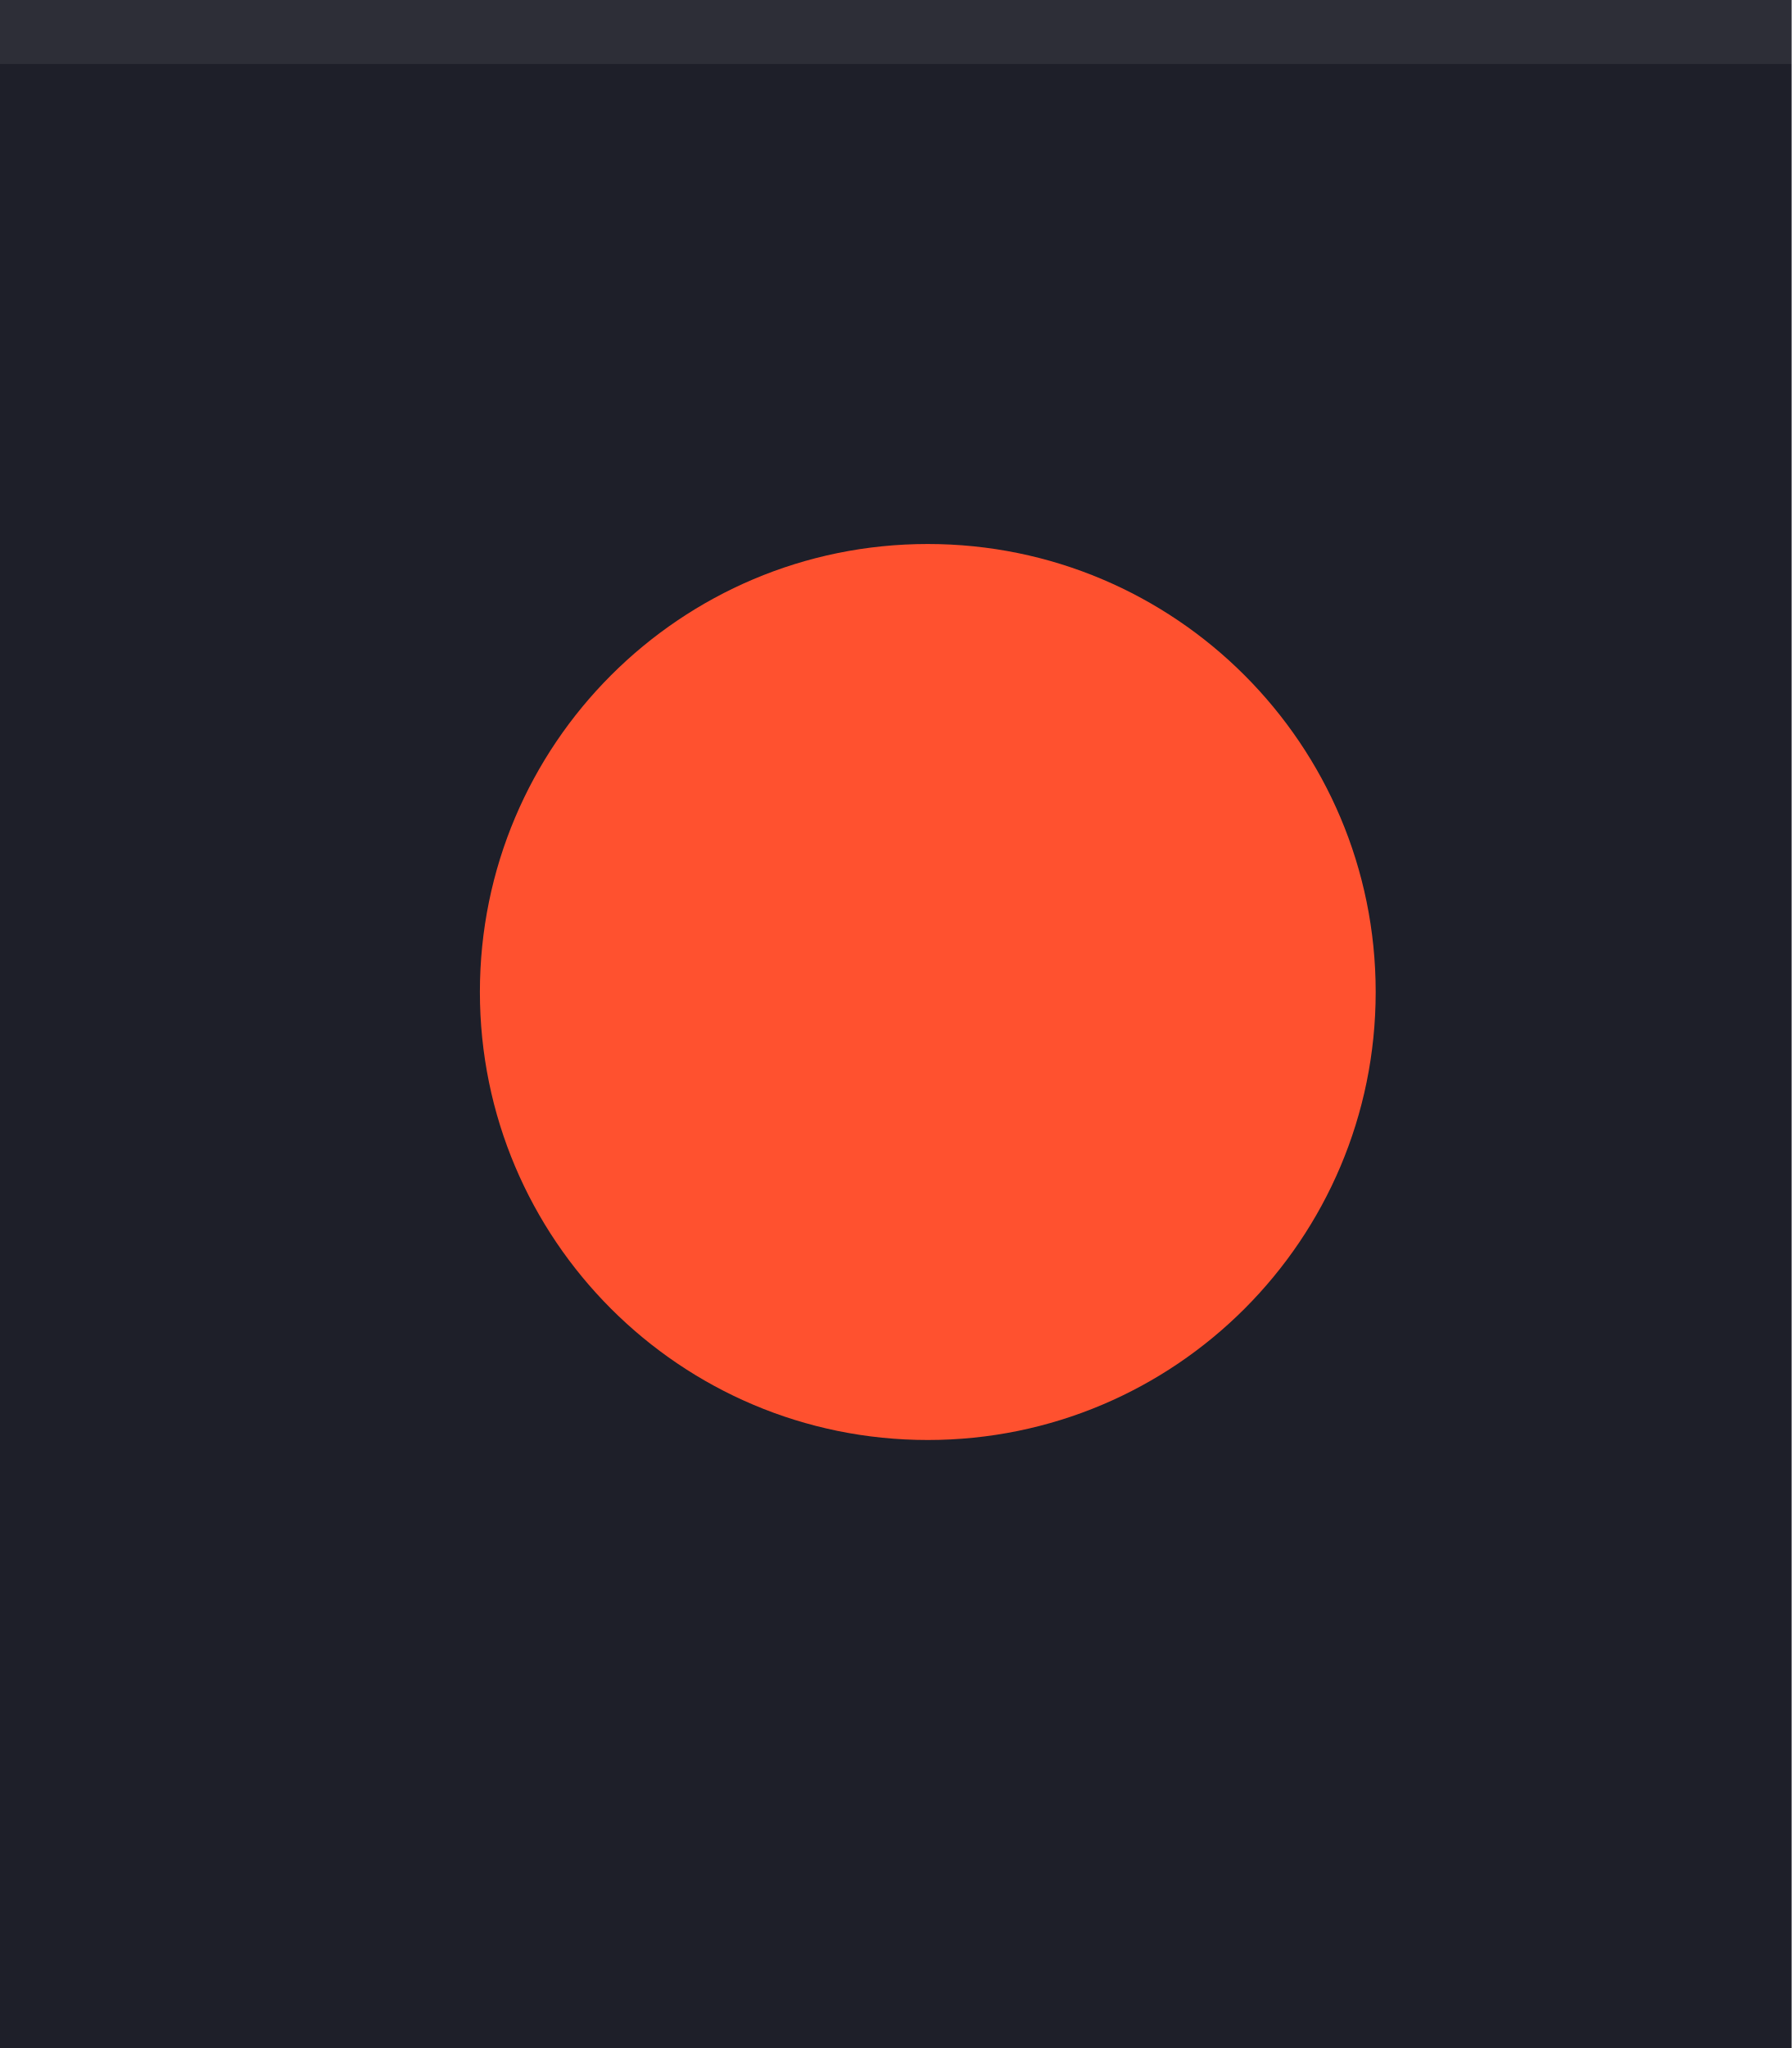
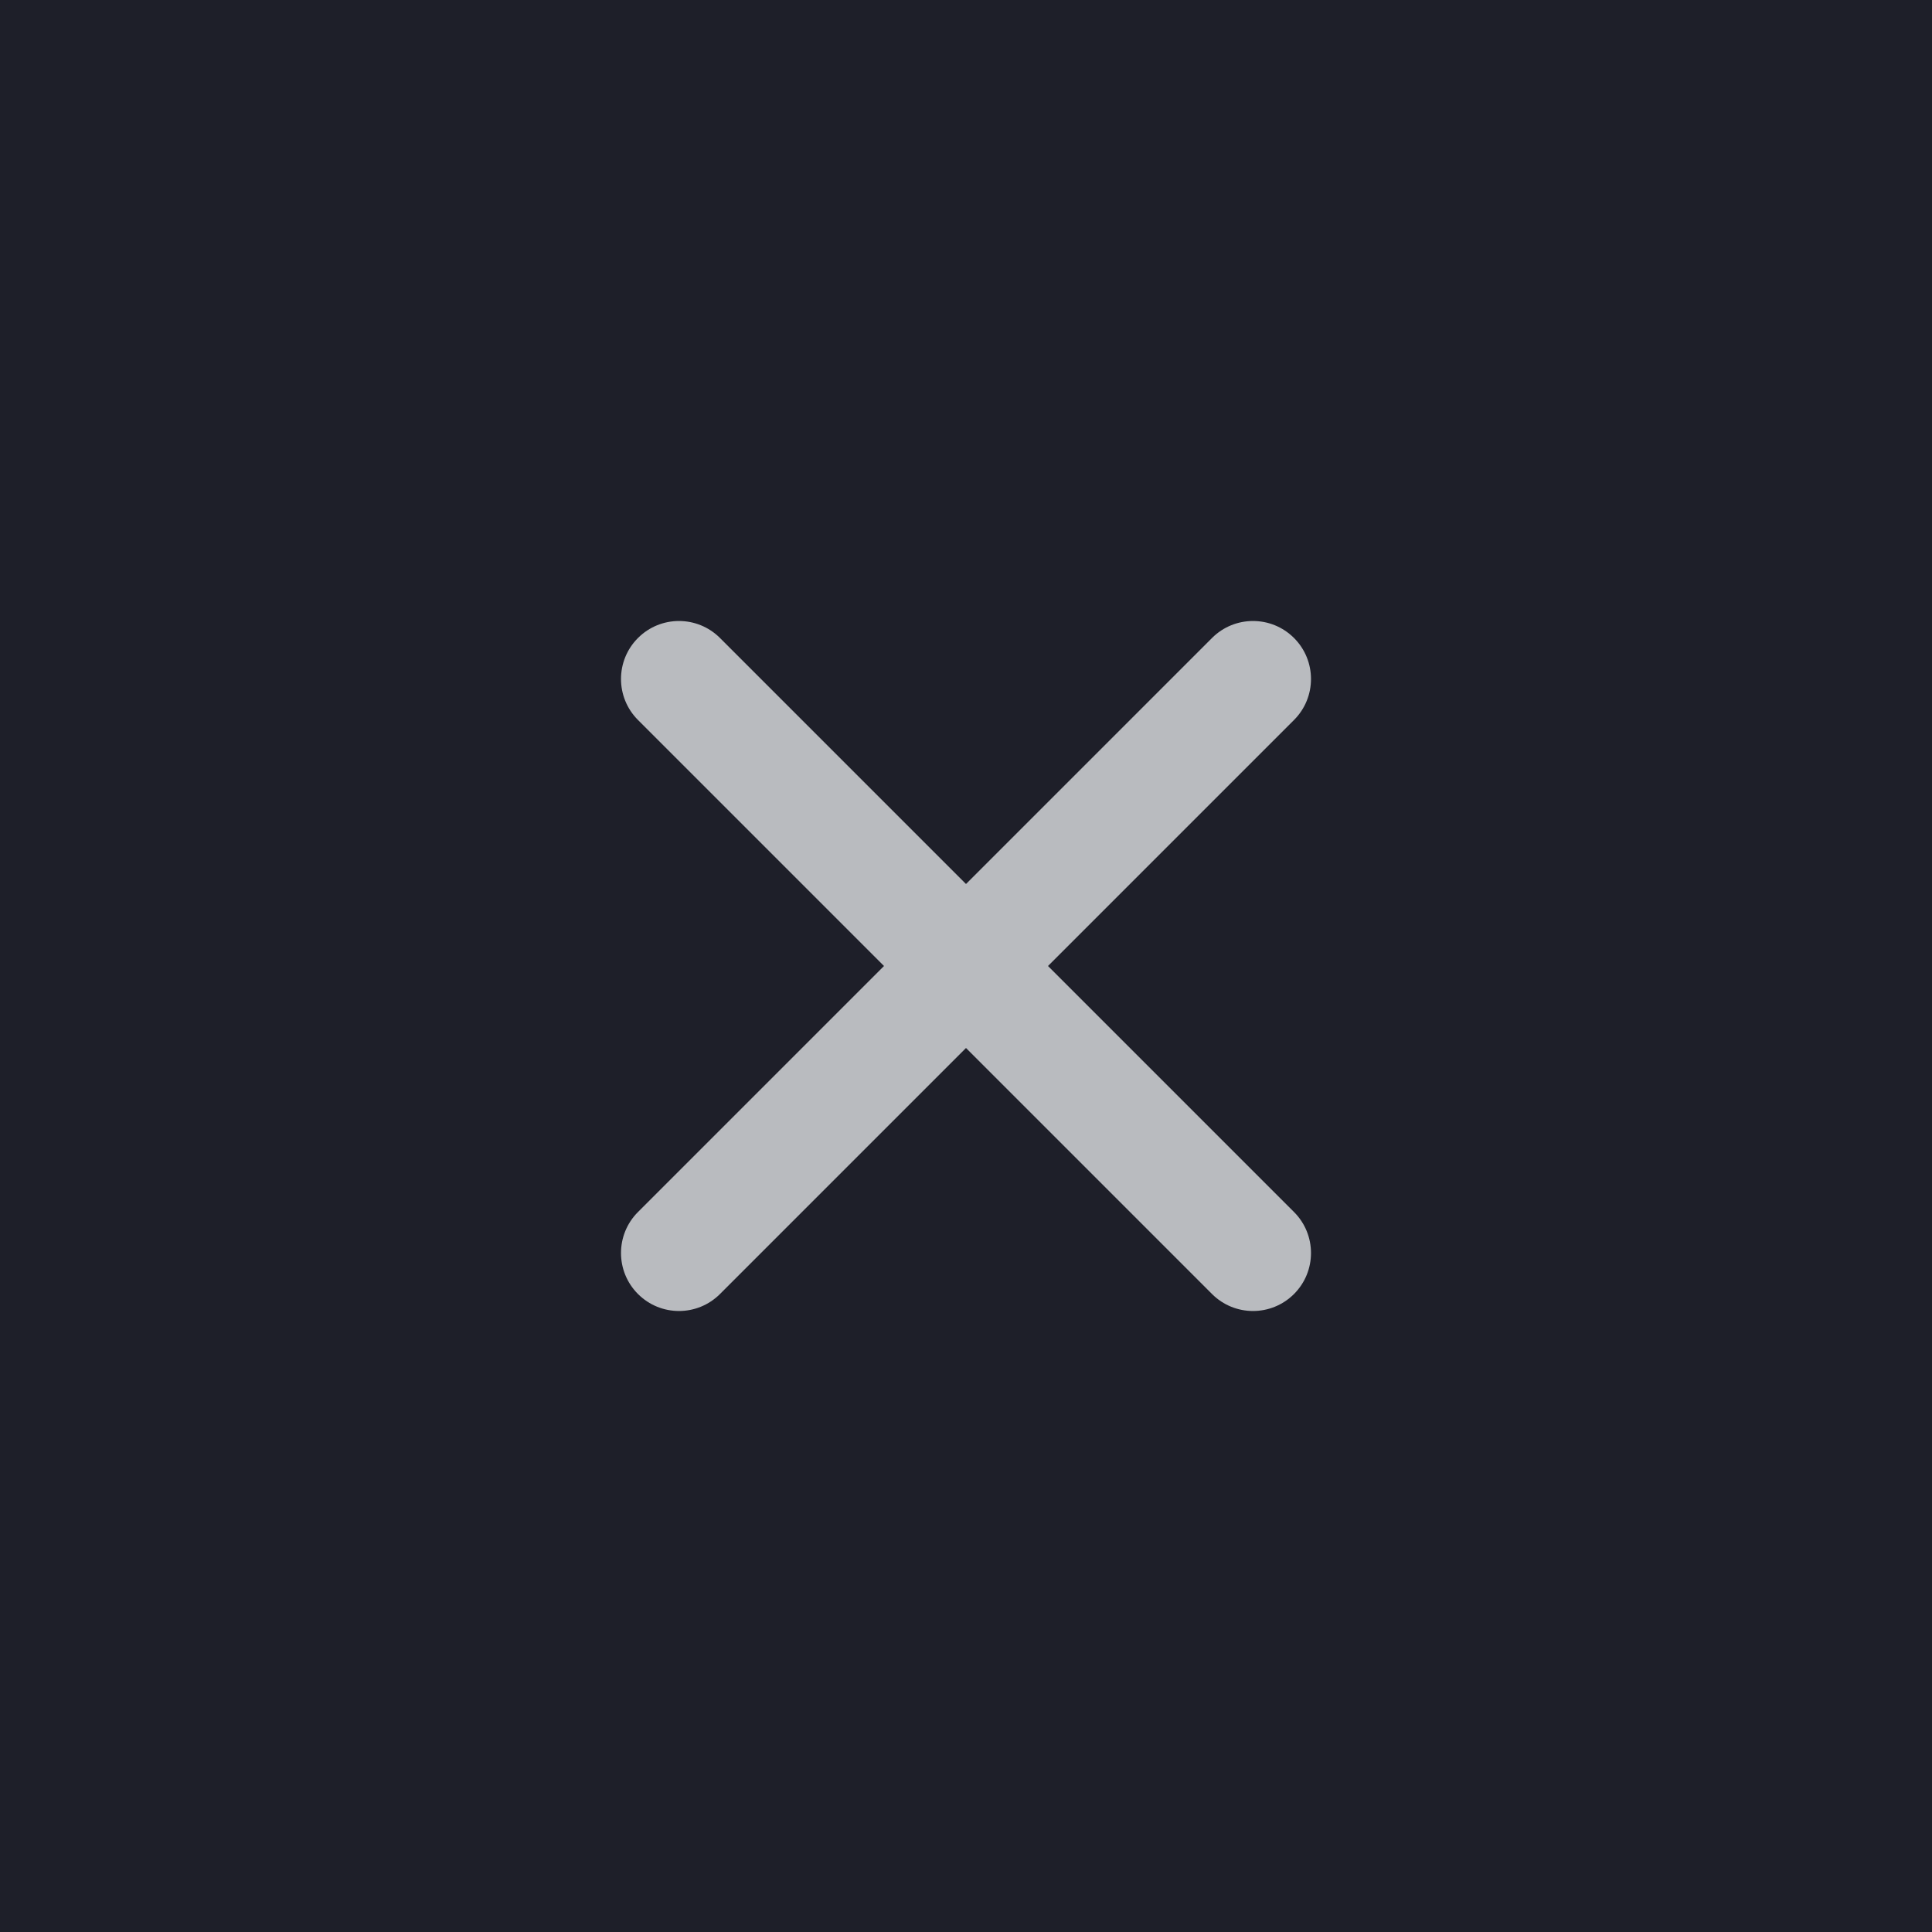
- <svg xmlns="http://www.w3.org/2000/svg" width="28" height="32" viewBox="0 0 28 32" id="svg4142" version="1.1">
+ <svg xmlns="http://www.w3.org/2000/svg" width="28" height="28" viewBox="0 0 28 28" id="svg4142" version="1.1">
  <defs id="defs4144" />
-   <g id="layer1" transform="translate(0,-1020.362)">
-     <rect style="opacity:1;fill:#1e1f29;fill-opacity:1;fill-rule:evenodd;stroke:none;stroke-width:2.745;stroke-linecap:butt;stroke-linejoin:miter;stroke-miterlimit:4;stroke-dasharray:none;stroke-dashoffset:478.437;stroke-opacity:1" id="rect4741" width="28" height="32" x="0" y="1020.362" />
-     <circle style="fill:#eceff1;fill-opacity:0.1;stroke:none;stroke-width:0.5;stroke-linejoin:miter;stroke-miterlimit:4;stroke-dasharray:none;stroke-opacity:1" id="path2994" cx="1038.059" cy="13.018" r="12" transform="matrix(0,1,-1,0,0,0)" />
+   <g id="layer1" transform="translate(0,-1024.362)">
+     <rect style="opacity:1;fill:#1e1f29;fill-opacity:1;fill-rule:evenodd;stroke:none;stroke-width:2.658;stroke-linecap:butt;stroke-linejoin:miter;stroke-miterlimit:4;stroke-dasharray:none;stroke-dashoffset:478.437;stroke-opacity:1" id="rect4741" width="28" height="30" x="0" y="1022.362" />
+     <circle style="fill:#eceff1;fill-opacity:0.1;stroke:none;stroke-width:0.5;stroke-linejoin:miter;stroke-miterlimit:4;stroke-dasharray:none;stroke-opacity:1" id="path2994" cx="1038.059" cy="13.018" r="12" transform="rotate(90)" />
    <rect style="opacity:1;fill:#ffffff;fill-opacity:0.07;fill-rule:evenodd;stroke:none;stroke-width:2.745;stroke-linecap:butt;stroke-linejoin:miter;stroke-miterlimit:4;stroke-dasharray:none;stroke-dashoffset:478.437;stroke-opacity:1" id="rect4139" width="28" height="1" x="0" y="1020.362" />
-     <path id="path4096" style="fill:#ff512f;fill-opacity:1;fill-rule:evenodd;stroke:none;stroke-width:0.013" d="m 14.5,1042.862 c 3.866,0 7,-3.134 7,-7 0,-3.866 -3.134,-7 -7,-7 -3.866,0 -7,3.134 -7,7 0,3.866 3.134,7 7,7" />
+     <g transform="matrix(0.04695227,0,0,0.04695232,8.999988,1033.362)" id="Close" style="fill:#eceff1;fill-opacity:0.749">
+       <path style="clip-rule:evenodd;fill:#eceff1;fill-opacity:0.749;fill-rule:evenodd" d="M 131.804,106.491 207.74,30.555 c 6.99,-6.99 6.99,-18.323 0,-25.312 -6.99,-6.99 -18.322,-6.99 -25.312,0 L 106.491,81.18 30.554,5.242 c -6.99,-6.99 -18.322,-6.99 -25.312,0 -6.989,6.99 -6.989,18.323 0,25.312 L 81.179,106.49 5.242,182.427 c -6.989,6.99 -6.989,18.323 0,25.312 6.99,6.99 18.322,6.99 25.312,0 l 75.937,-75.937 75.937,75.937 c 6.989,6.99 18.322,6.99 25.312,0 6.99,-6.99 6.99,-18.322 0,-25.312 z" id="path914" />
+     </g>
  </g>
</svg>
